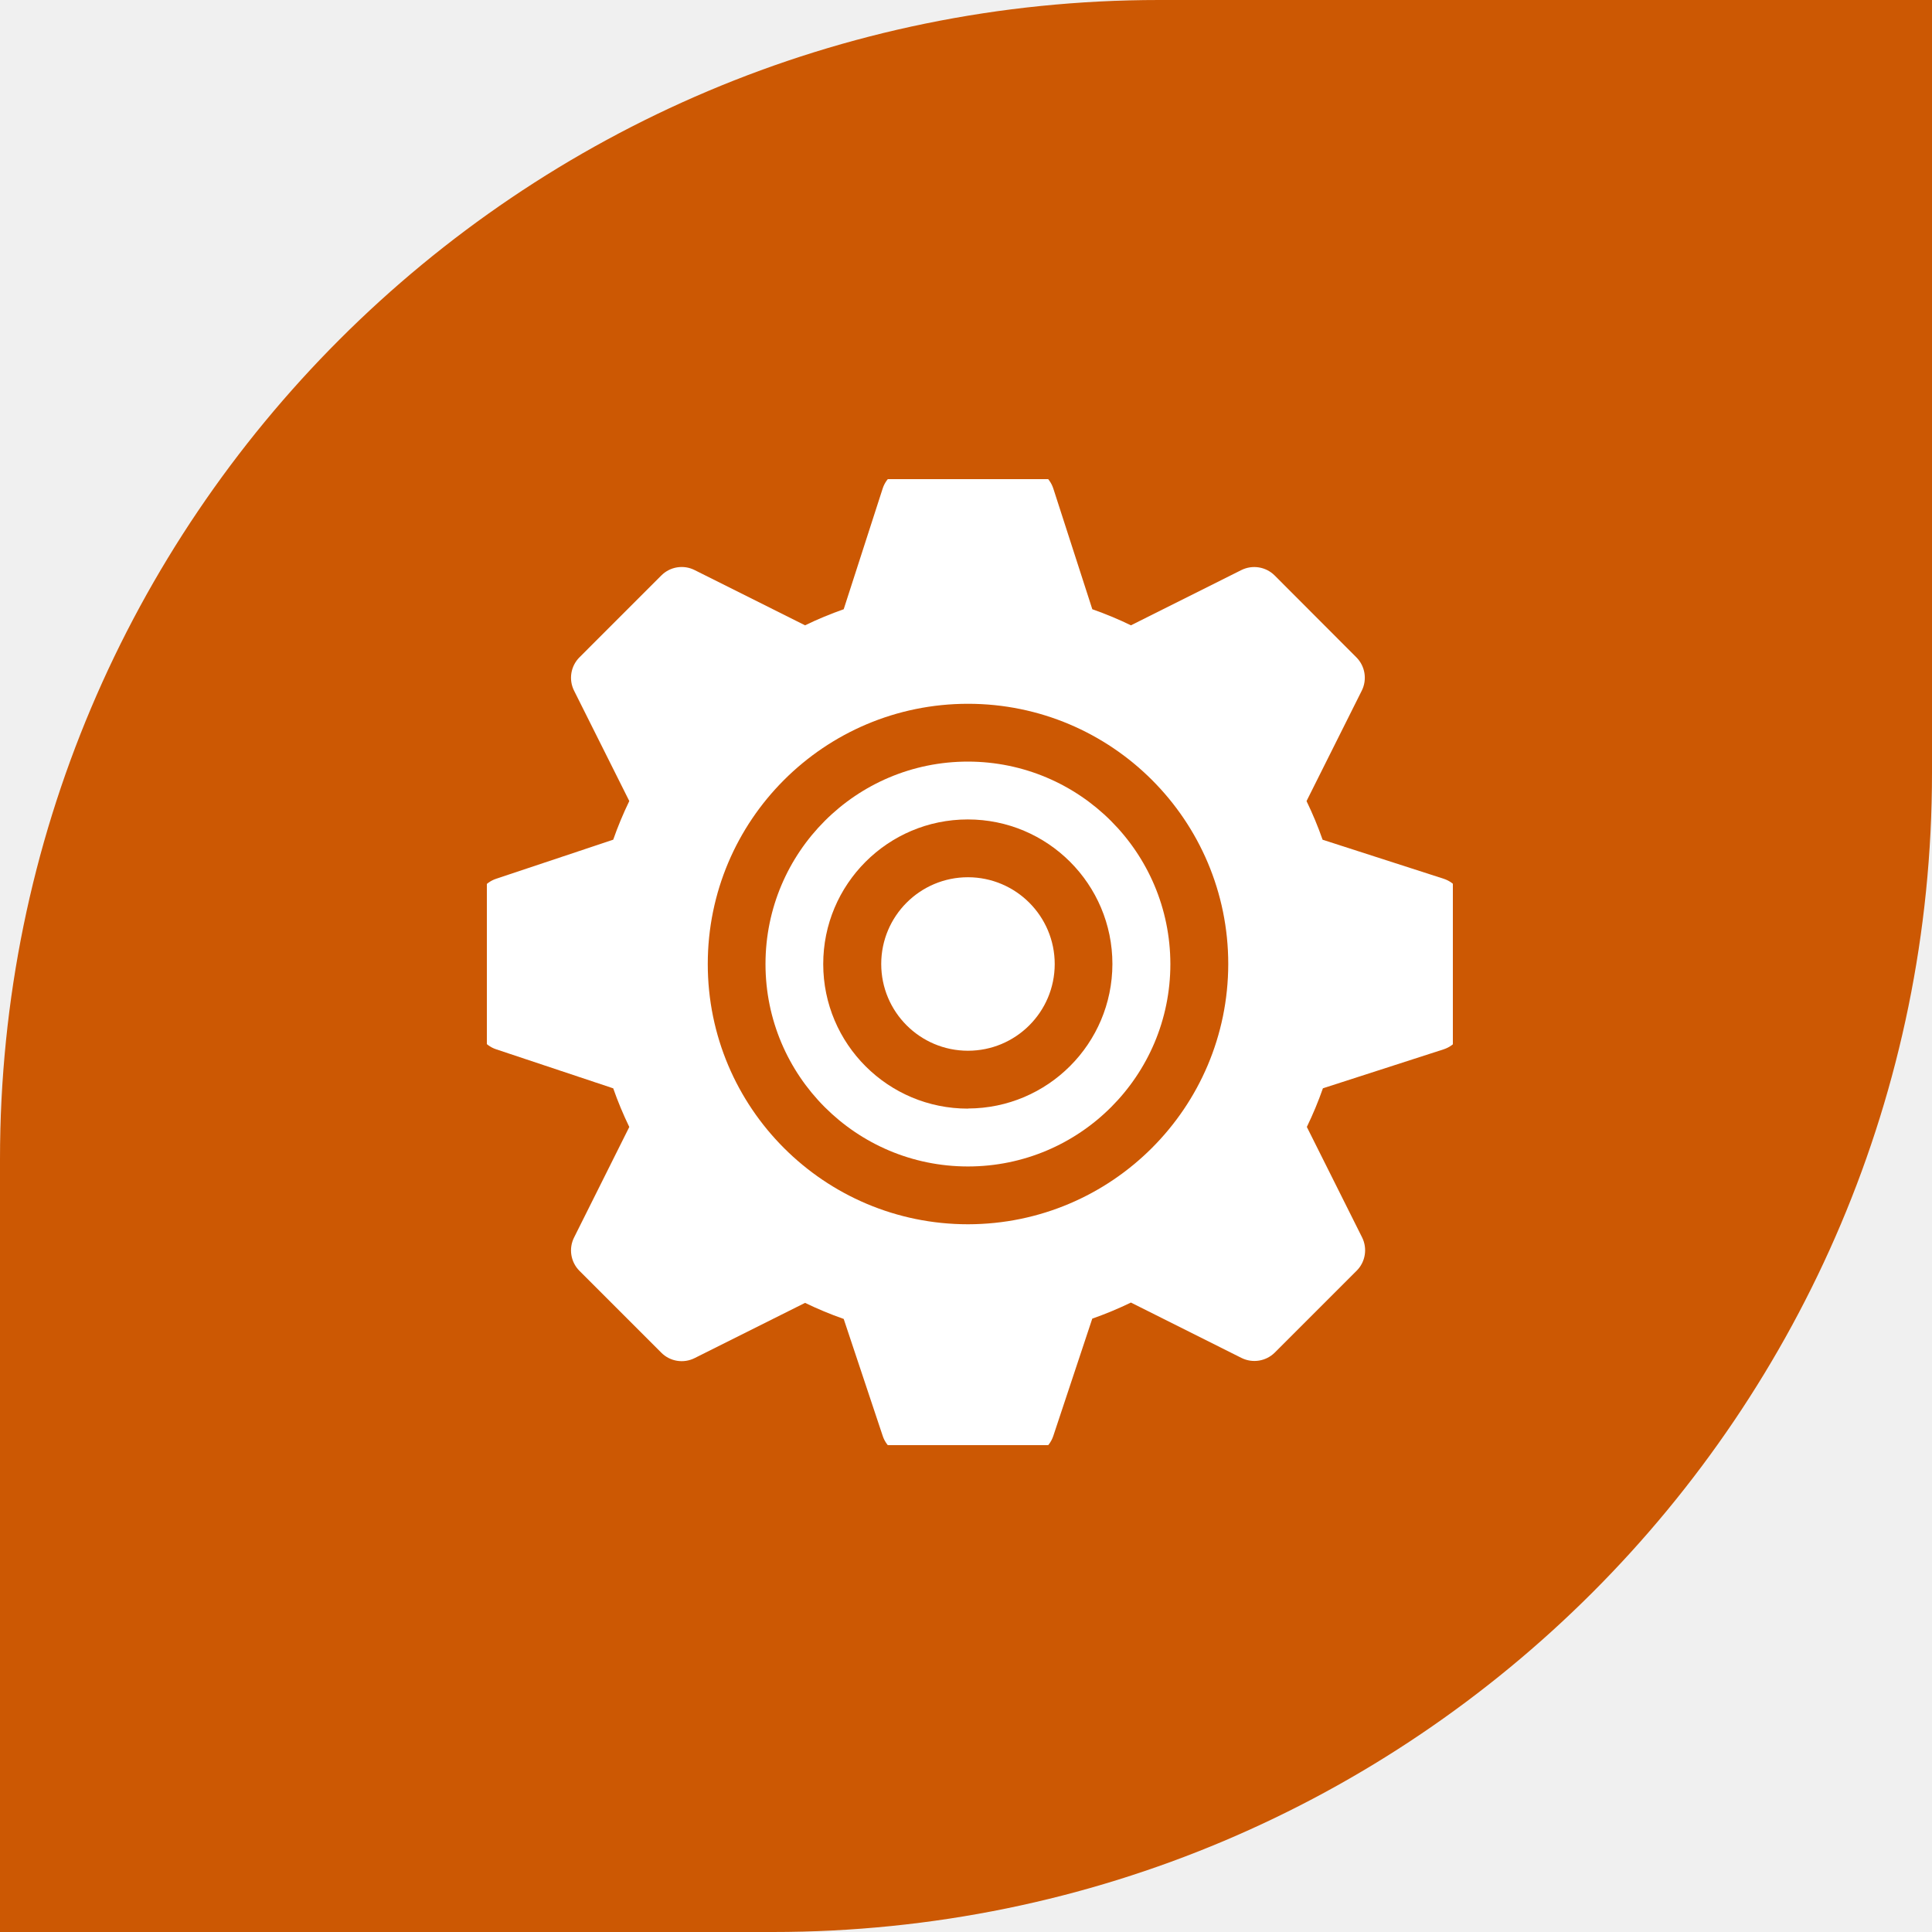
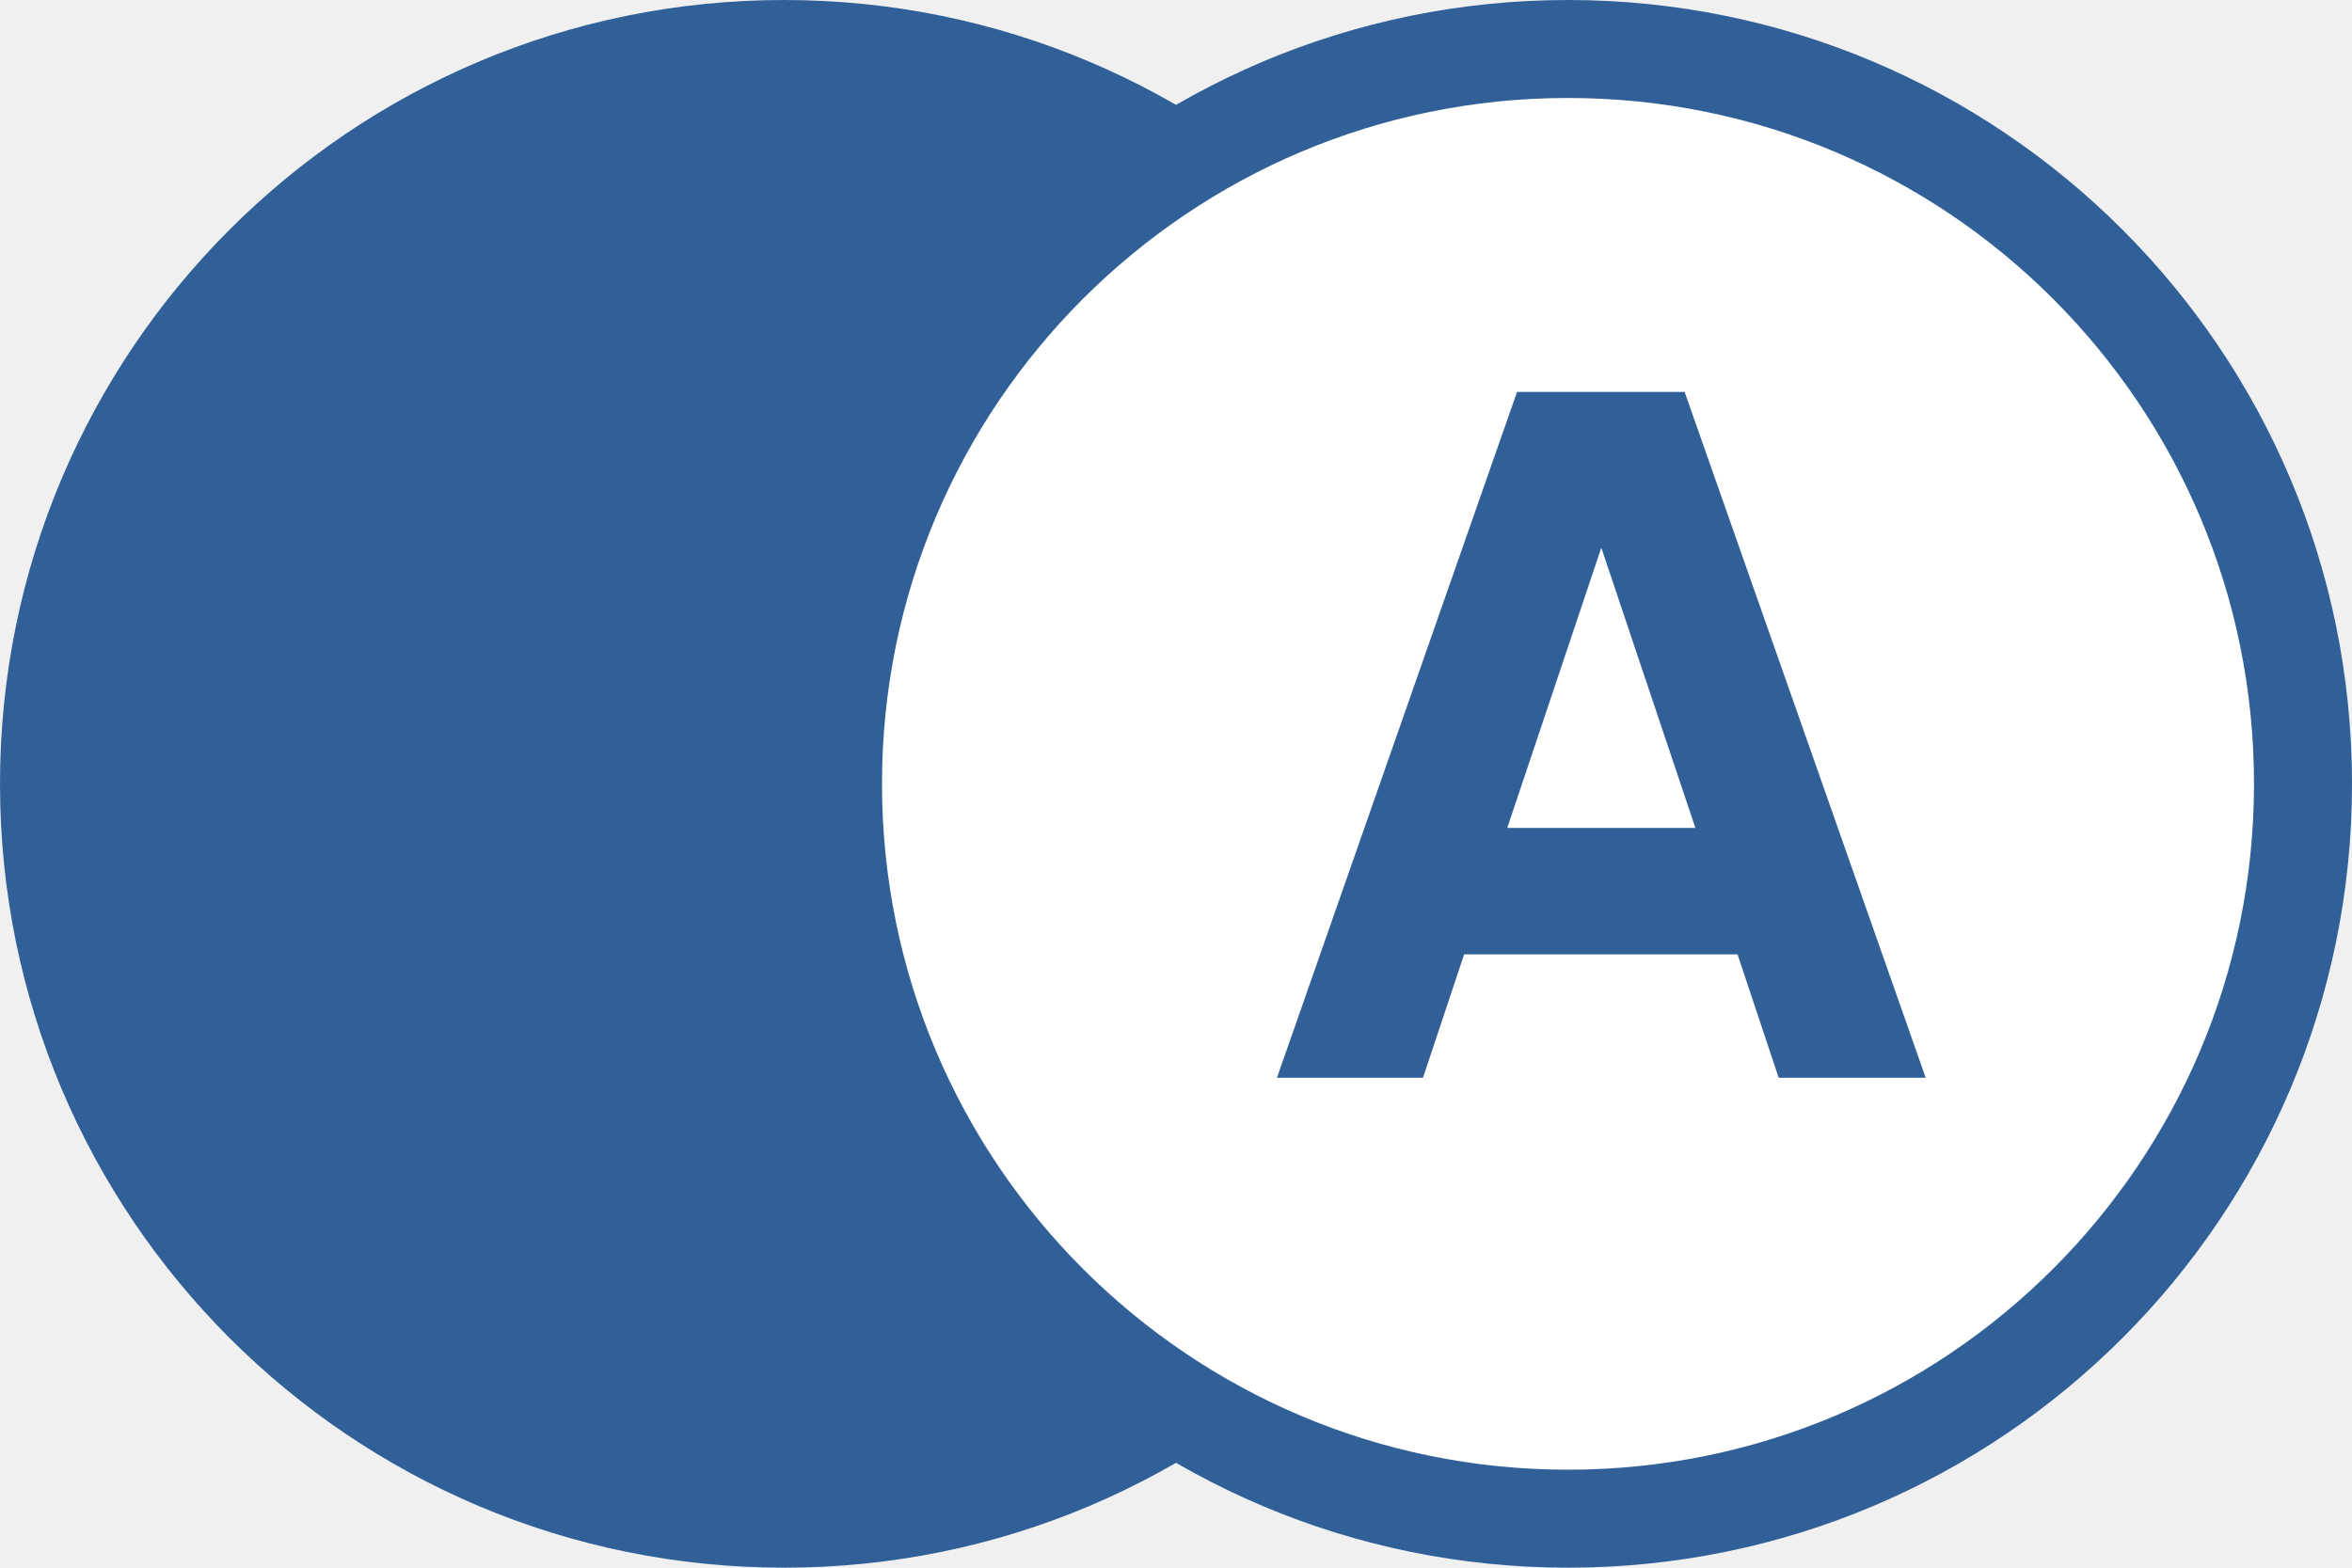
- <svg xmlns="http://www.w3.org/2000/svg" width="50" height="50">
-   <defs>
-     <clipPath id="a">
-       <path fill="#fff" d="M0 0h25v25H0z" />
-     </clipPath>
-   </defs>
-   <path fill="#cc5803" d="M30 0h20v20a30 30 0 0 1-30 30H0V30A30 30 0 0 1 30 0z" />
-   <g clip-path="url(#a)" transform="translate(12.6 12.4)">
-     <path fill="#fff" d="M12.452 7.31a5.239 5.239 0 1 0 5.237 5.239 5.245 5.245 0 0 0-5.237-5.239zm0 8.981a3.742 3.742 0 1 1 3.737-3.742 3.746 3.746 0 0 1-3.737 3.739z" />
-     <path fill="#fff" d="M24.762 10.342l-3.133-1.01a9.477 9.477 0 0 0-.416-1l1.429-2.857a.748.748 0 0 0-.14-.864l-2.113-2.117a.749.749 0 0 0-.864-.14l-2.856 1.429a9.472 9.472 0 0 0-1-.416L14.658.238a.747.747 0 0 0-.71-.512h-2.993a.748.748 0 0 0-.71.512l-1.01 3.129a9.477 9.477 0 0 0-1 .416L5.378 2.354a.744.744 0 0 0-.864.14L2.397 4.611a.748.748 0 0 0-.14.864l1.429 2.856a9.473 9.473 0 0 0-.416 1L.241 10.342a.748.748 0 0 0-.512.71v2.994a.748.748 0 0 0 .512.71l3.029 1.01a9.477 9.477 0 0 0 .416 1l-1.429 2.86a.748.748 0 0 0 .14.864l2.117 2.117a.745.745 0 0 0 .864.14l2.857-1.429a9.472 9.472 0 0 0 1 .416l1.01 3.029a.748.748 0 0 0 .71.512h2.994a.748.748 0 0 0 .71-.512l1.009-3.037a9.477 9.477 0 0 0 1-.416l2.861 1.433a.75.75 0 0 0 .864-.14l2.117-2.117a.748.748 0 0 0 .14-.864l-1.429-2.857a9.472 9.472 0 0 0 .416-1l3.129-1.01a.747.747 0 0 0 .512-.71v-2.993a.748.748 0 0 0-.516-.71zm-12.31 8.942a6.735 6.735 0 1 1 6.735-6.735 6.743 6.743 0 0 1-6.735 6.735z" />
-     <path fill="#fff" d="M12.452 10.303a2.245 2.245 0 1 0 2.244 2.248 2.248 2.248 0 0 0-2.244-2.248z" />
-   </g>
+ <svg xmlns="http://www.w3.org/2000/svg" width="48" height="32" viewBox="0 0 48 32" fill="none">
+   <circle cx="16" cy="16" r="16" fill="#316099" />
+   <circle cx="32" cy="16" r="15" fill="white" stroke="#316099" stroke-width="2" />
+   <path d="M39.3 22L34.38 8H30.96L26.06 22H29.04L29.88 19.48H35.46L36.3 22H39.3ZM32.68 11.18L34.6 16.9H30.76L32.68 11.18Z" fill="#316099" />
</svg>
